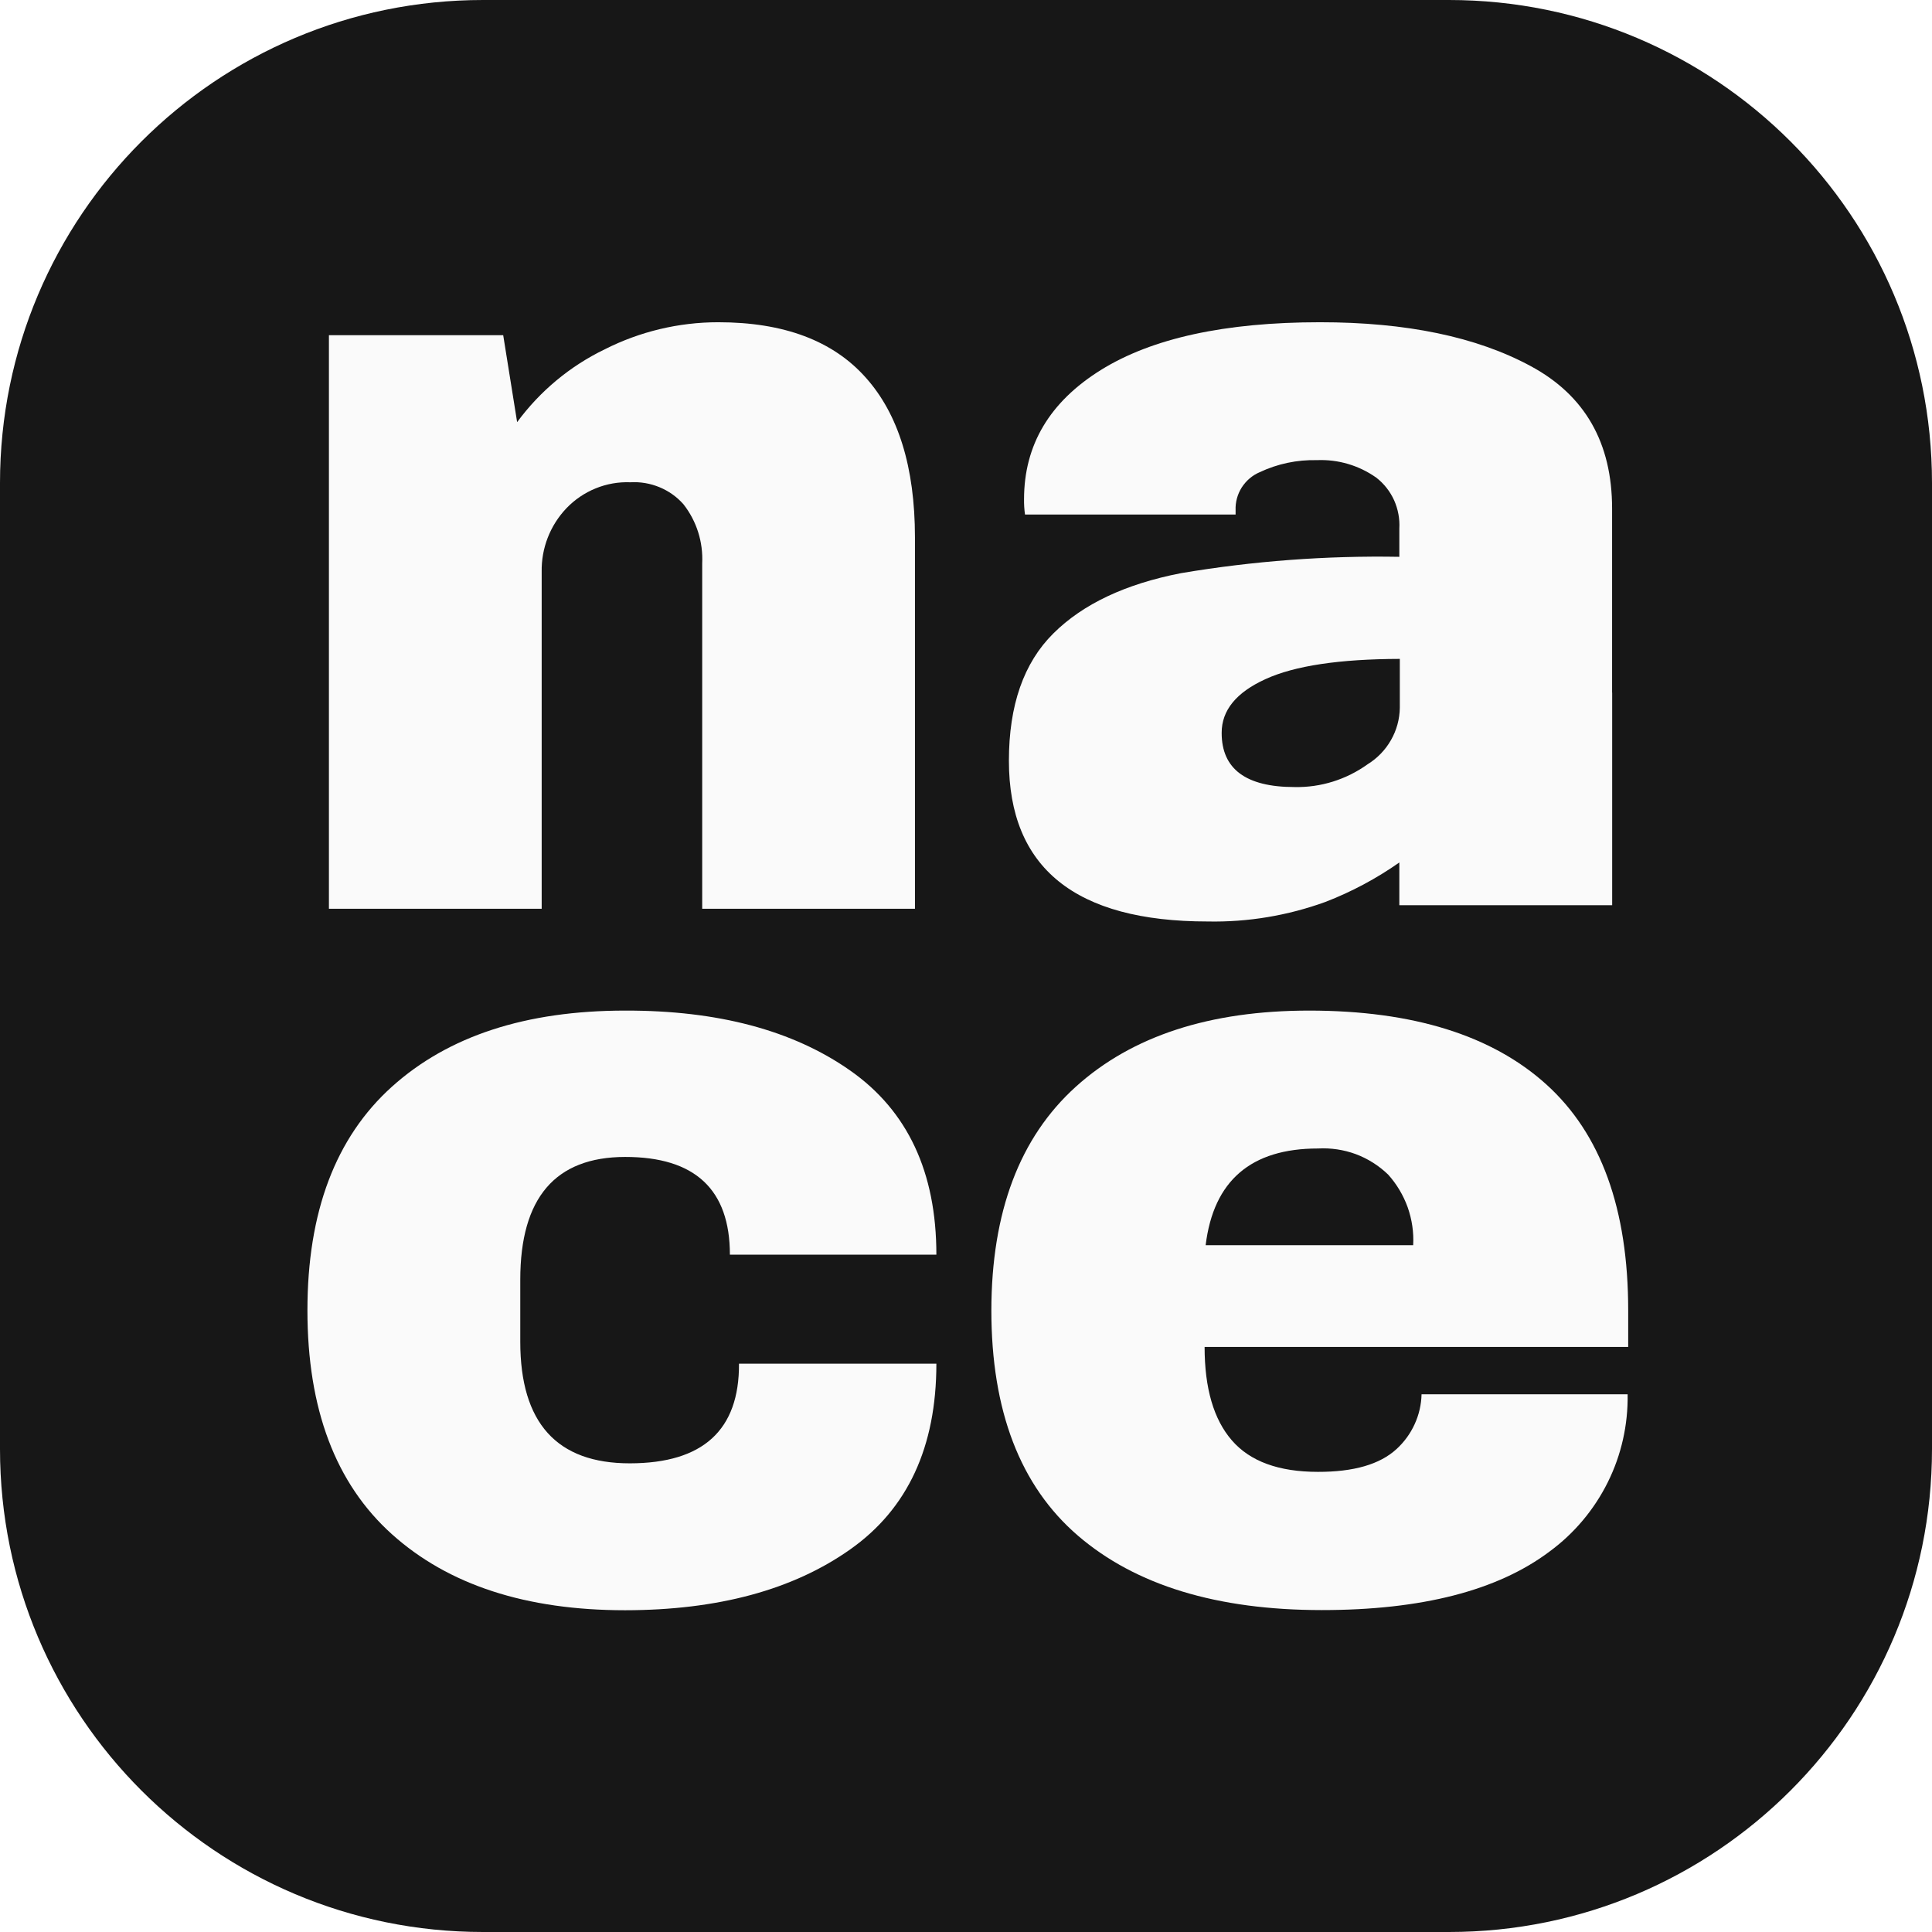
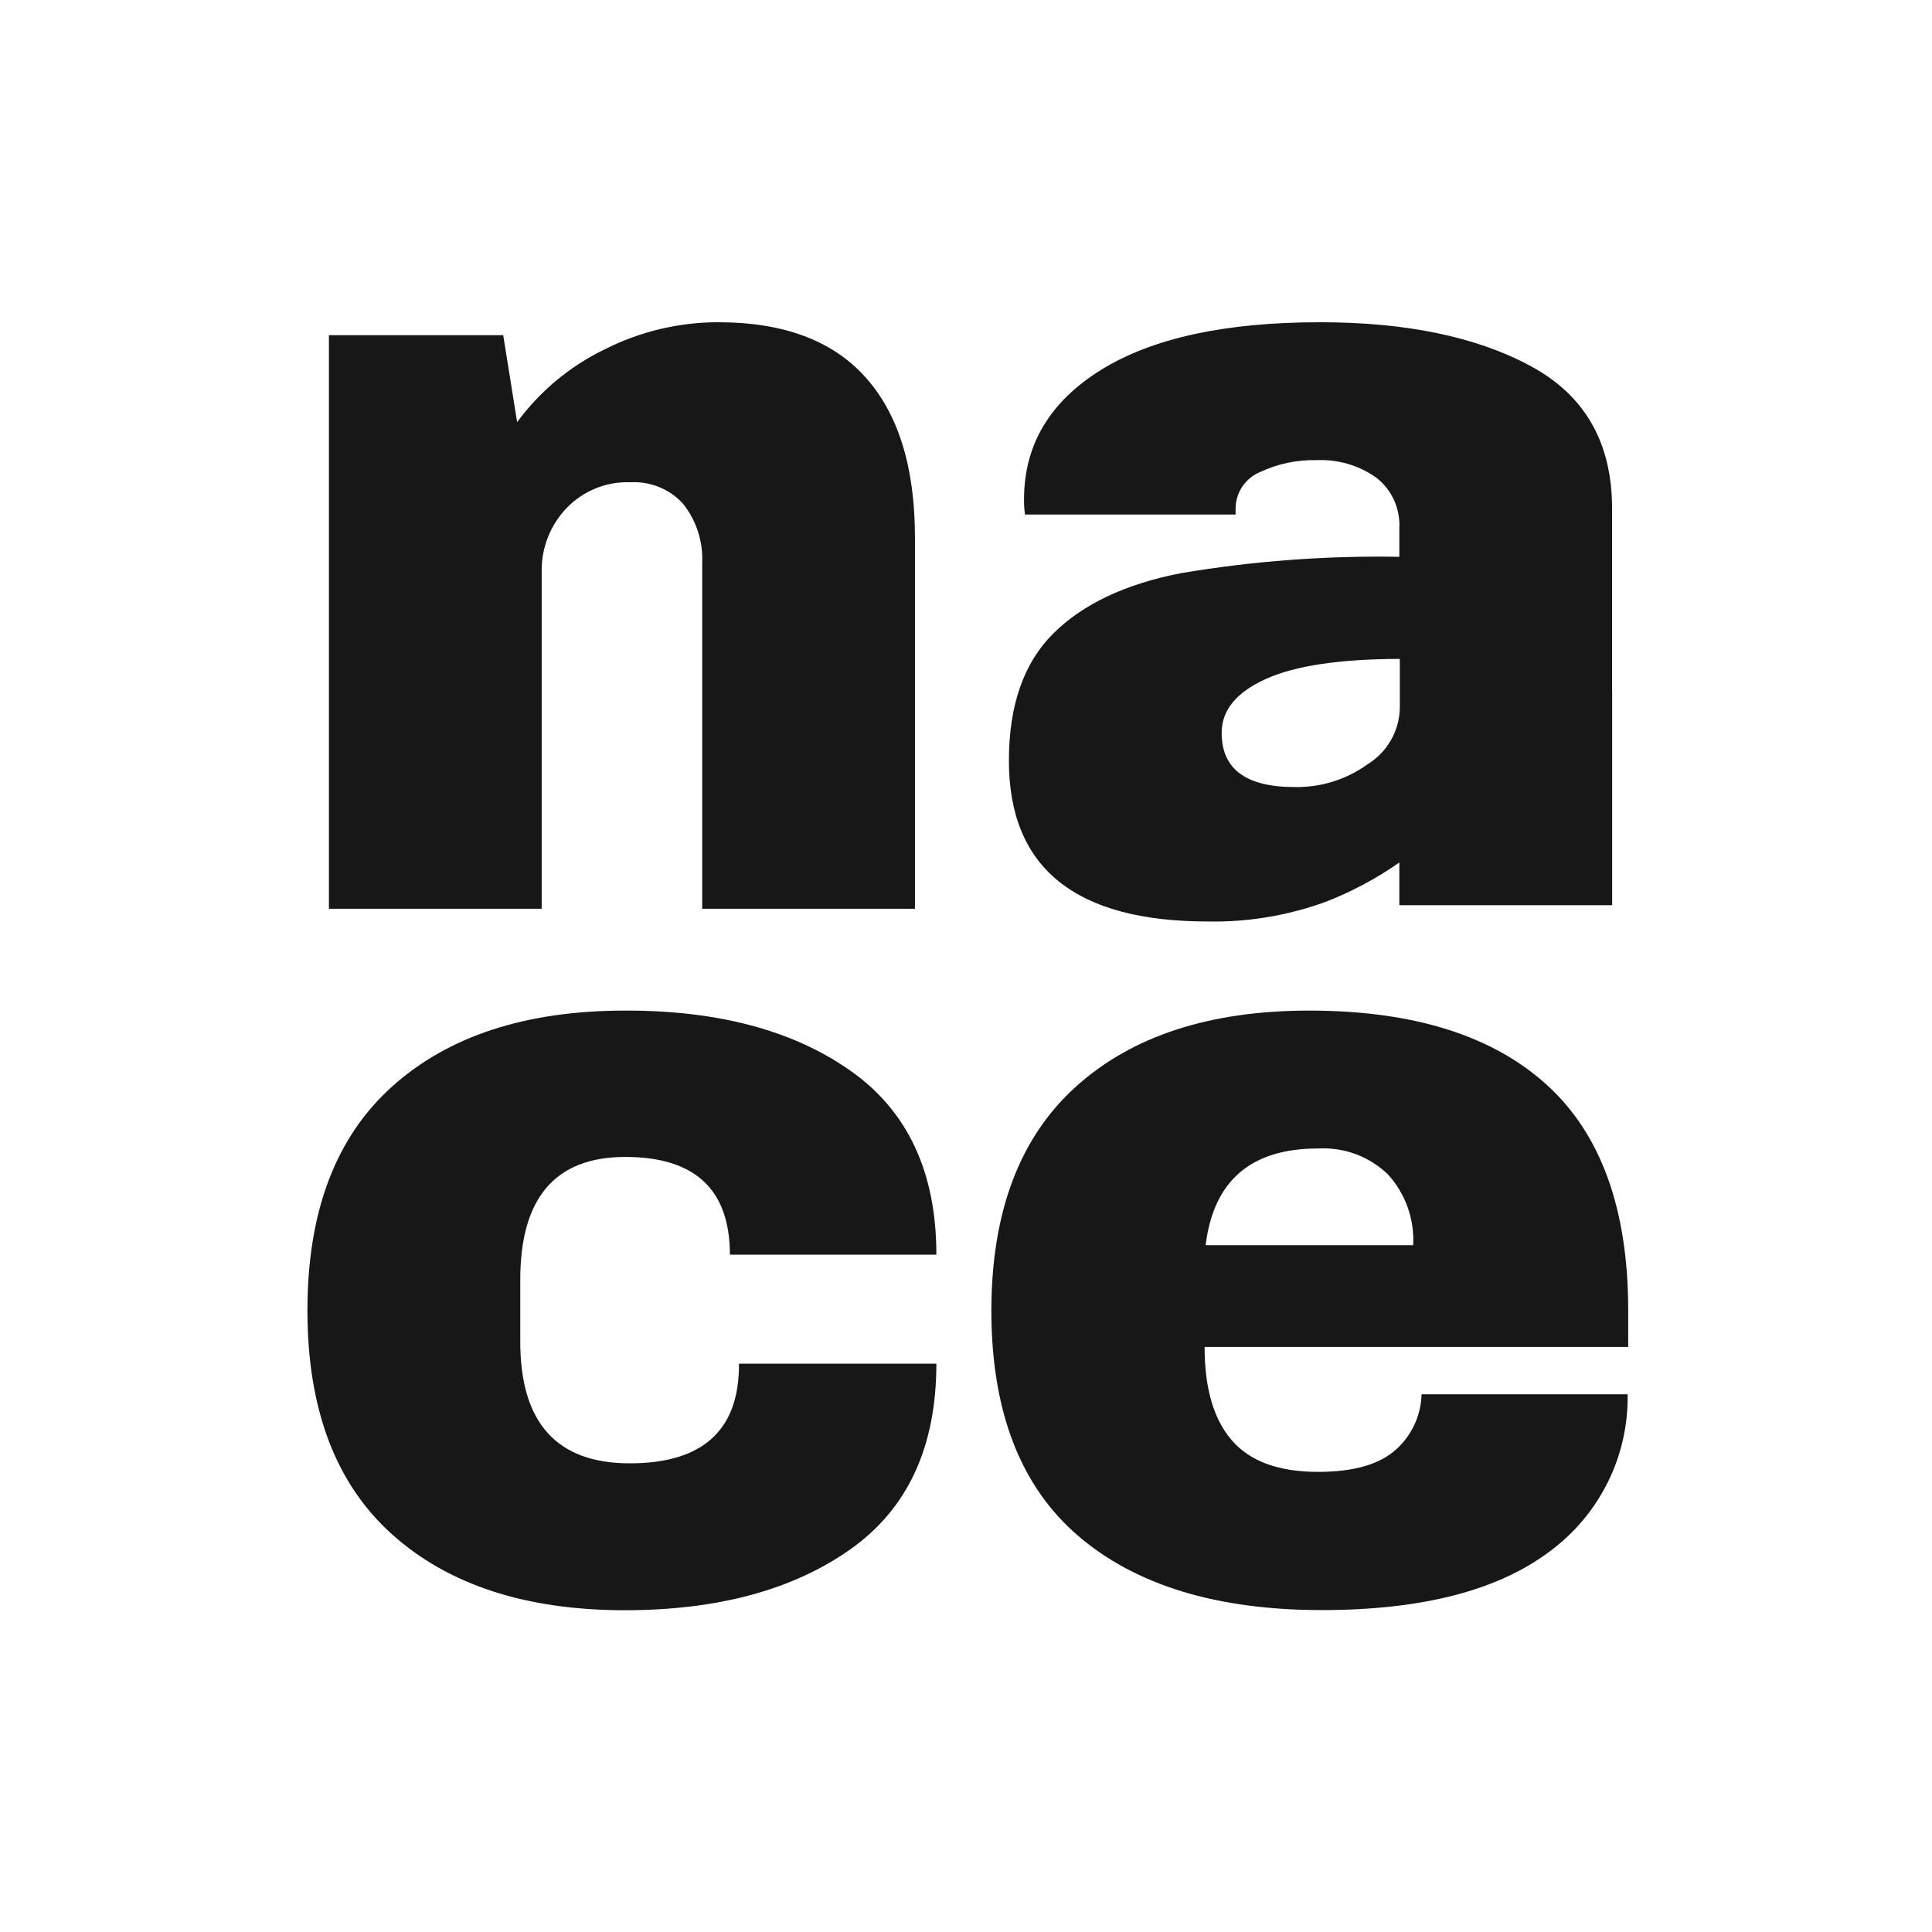
<svg xmlns="http://www.w3.org/2000/svg" width="24" height="24" viewBox="0 0 24 24" fill="none">
-   <path d="M0 6C0 2.686 2.686 0 6 0H18C21.314 0 24 2.686 24 6V18C24 21.314 21.314 24 18 24H6C2.686 24 0 21.314 0 18V6Z" fill="#171717" />
-   <path d="M10.562 13.299C11.275 13.799 11.632 14.562 11.632 15.586H9.067C9.067 14.776 8.633 14.371 7.765 14.372C6.897 14.373 6.463 14.881 6.463 15.897V16.668C6.463 17.675 6.917 18.179 7.825 18.178C8.733 18.177 9.185 17.765 9.18 16.94H11.632C11.632 17.975 11.275 18.744 10.562 19.247C9.85 19.75 8.917 20.002 7.765 20.003C6.534 20.003 5.569 19.688 4.869 19.059C4.169 18.43 3.819 17.503 3.819 16.278C3.819 15.055 4.169 14.129 4.869 13.499C5.569 12.869 6.534 12.554 7.765 12.554C8.917 12.551 9.85 12.799 10.562 13.299Z" fill="#FAFAFA" />
-   <path d="M10.755 4.691C11.161 5.145 11.365 5.806 11.366 6.673V11.289H8.723V6.999C8.736 6.734 8.654 6.473 8.49 6.264C8.408 6.171 8.306 6.099 8.192 6.052C8.078 6.005 7.955 5.984 7.832 5.991C7.684 5.985 7.536 6.011 7.399 6.067C7.261 6.123 7.137 6.208 7.035 6.315C6.833 6.528 6.723 6.812 6.729 7.105V11.289H4.086V4.164H6.251L6.424 5.244C6.708 4.858 7.082 4.547 7.513 4.339C7.95 4.118 8.432 4.003 8.922 4.003C9.736 4.003 10.347 4.232 10.755 4.691Z" fill="#FAFAFA" />
-   <path d="M20.026 8.603V6.318C20.026 5.501 19.689 4.911 19.015 4.548C18.342 4.184 17.469 4.003 16.398 4.003C15.218 4.003 14.31 4.201 13.674 4.597C13.039 4.993 12.721 5.528 12.721 6.202C12.72 6.266 12.724 6.329 12.733 6.392H15.349V6.338C15.345 6.239 15.372 6.14 15.425 6.056C15.479 5.972 15.556 5.905 15.648 5.866C15.87 5.761 16.114 5.71 16.36 5.716C16.622 5.705 16.881 5.781 17.096 5.933C17.192 6.007 17.268 6.104 17.318 6.214C17.367 6.324 17.39 6.445 17.383 6.566V6.917C16.474 6.901 15.567 6.969 14.671 7.12C13.981 7.254 13.452 7.504 13.085 7.869C12.717 8.234 12.533 8.761 12.533 9.45C12.533 10.781 13.357 11.447 15.003 11.447C15.501 11.457 15.997 11.374 16.465 11.204C16.789 11.079 17.098 10.914 17.383 10.714V11.245H20.027V8.603H20.026ZM16.989 9.494C16.725 9.684 16.406 9.784 16.081 9.777C15.477 9.777 15.175 9.552 15.176 9.103C15.176 8.823 15.358 8.601 15.721 8.436C16.084 8.27 16.64 8.187 17.389 8.185V8.792C17.387 8.934 17.349 9.072 17.279 9.194C17.209 9.317 17.109 9.42 16.989 9.494Z" fill="#FAFAFA" />
-   <path d="M20.226 16.277C20.226 15.019 19.887 14.084 19.21 13.472C18.533 12.86 17.55 12.554 16.262 12.554C15.029 12.554 14.063 12.869 13.365 13.499C12.667 14.129 12.317 15.055 12.315 16.277C12.315 17.527 12.674 18.46 13.391 19.077C14.108 19.693 15.118 20.001 16.42 20.001C17.661 20.001 18.604 19.759 19.25 19.273C19.555 19.049 19.803 18.754 19.972 18.414C20.141 18.075 20.225 17.699 20.219 17.32H17.659C17.656 17.449 17.627 17.575 17.573 17.692C17.52 17.809 17.443 17.914 17.348 18.001C17.141 18.191 16.816 18.285 16.372 18.284C15.885 18.284 15.529 18.154 15.303 17.893C15.077 17.633 14.964 17.246 14.964 16.732H20.226V16.277ZM14.977 15.468C15.075 14.667 15.54 14.267 16.372 14.267C16.532 14.258 16.692 14.282 16.842 14.337C16.992 14.393 17.129 14.48 17.244 14.591C17.351 14.71 17.433 14.848 17.487 14.998C17.54 15.149 17.564 15.309 17.555 15.468H14.977Z" fill="#FAFAFA" />
+   <path d="M10.562 13.299C11.275 13.799 11.632 14.562 11.632 15.586H9.067C9.067 14.776 8.633 14.371 7.765 14.372C6.897 14.373 6.463 14.881 6.463 15.897V16.668C6.463 17.675 6.917 18.179 7.825 18.178C8.733 18.177 9.185 17.765 9.18 16.94H11.632C11.632 17.975 11.275 18.744 10.562 19.247C9.85 19.75 8.917 20.002 7.765 20.003C6.534 20.003 5.569 19.688 4.869 19.059C4.169 18.43 3.819 17.503 3.819 16.278C3.819 15.055 4.169 14.129 4.869 13.499C5.569 12.869 6.534 12.554 7.765 12.554C8.917 12.551 9.85 12.799 10.562 13.299Z" fill="#171717" />
+   <path d="M10.755 4.691C11.161 5.145 11.365 5.806 11.366 6.673V11.289H8.723V6.999C8.736 6.734 8.654 6.473 8.49 6.264C8.408 6.171 8.306 6.099 8.192 6.052C8.078 6.005 7.955 5.984 7.832 5.991C7.684 5.985 7.536 6.011 7.399 6.067C7.261 6.123 7.137 6.208 7.035 6.315C6.833 6.528 6.723 6.812 6.729 7.105V11.289H4.086V4.164H6.251L6.424 5.244C6.708 4.858 7.082 4.547 7.513 4.339C7.95 4.118 8.432 4.003 8.922 4.003C9.736 4.003 10.347 4.232 10.755 4.691Z" fill="#171717" />
+   <path d="M20.026 8.603V6.318C20.026 5.501 19.689 4.911 19.015 4.548C18.342 4.184 17.469 4.003 16.398 4.003C15.218 4.003 14.31 4.201 13.674 4.597C13.039 4.993 12.721 5.528 12.721 6.202C12.72 6.266 12.724 6.329 12.733 6.392H15.349V6.338C15.345 6.239 15.372 6.14 15.425 6.056C15.479 5.972 15.556 5.905 15.648 5.866C15.87 5.761 16.114 5.71 16.36 5.716C16.622 5.705 16.881 5.781 17.096 5.933C17.192 6.007 17.268 6.104 17.318 6.214C17.367 6.324 17.39 6.445 17.383 6.566V6.917C16.474 6.901 15.567 6.969 14.671 7.12C13.981 7.254 13.452 7.504 13.085 7.869C12.717 8.234 12.533 8.761 12.533 9.45C12.533 10.781 13.357 11.447 15.003 11.447C15.501 11.457 15.997 11.374 16.465 11.204C16.789 11.079 17.098 10.914 17.383 10.714V11.245H20.027V8.603H20.026ZM16.989 9.494C16.725 9.684 16.406 9.784 16.081 9.777C15.477 9.777 15.175 9.552 15.176 9.103C15.176 8.823 15.358 8.601 15.721 8.436C16.084 8.27 16.64 8.187 17.389 8.185V8.792C17.387 8.934 17.349 9.072 17.279 9.194C17.209 9.317 17.109 9.42 16.989 9.494Z" fill="#171717" />
+   <path d="M20.226 16.277C20.226 15.019 19.887 14.084 19.21 13.472C18.533 12.86 17.55 12.554 16.262 12.554C15.029 12.554 14.063 12.869 13.365 13.499C12.667 14.129 12.317 15.055 12.315 16.277C12.315 17.527 12.674 18.46 13.391 19.077C14.108 19.693 15.118 20.001 16.42 20.001C17.661 20.001 18.604 19.759 19.25 19.273C19.555 19.049 19.803 18.754 19.972 18.414C20.141 18.075 20.225 17.699 20.219 17.32H17.659C17.656 17.449 17.627 17.575 17.573 17.692C17.52 17.809 17.443 17.914 17.348 18.001C17.141 18.191 16.816 18.285 16.372 18.284C15.885 18.284 15.529 18.154 15.303 17.893C15.077 17.633 14.964 17.246 14.964 16.732H20.226V16.277ZM14.977 15.468C15.075 14.667 15.54 14.267 16.372 14.267C16.532 14.258 16.692 14.282 16.842 14.337C16.992 14.393 17.129 14.48 17.244 14.591C17.351 14.71 17.433 14.848 17.487 14.998C17.54 15.149 17.564 15.309 17.555 15.468H14.977Z" fill="#171717" />
</svg>
